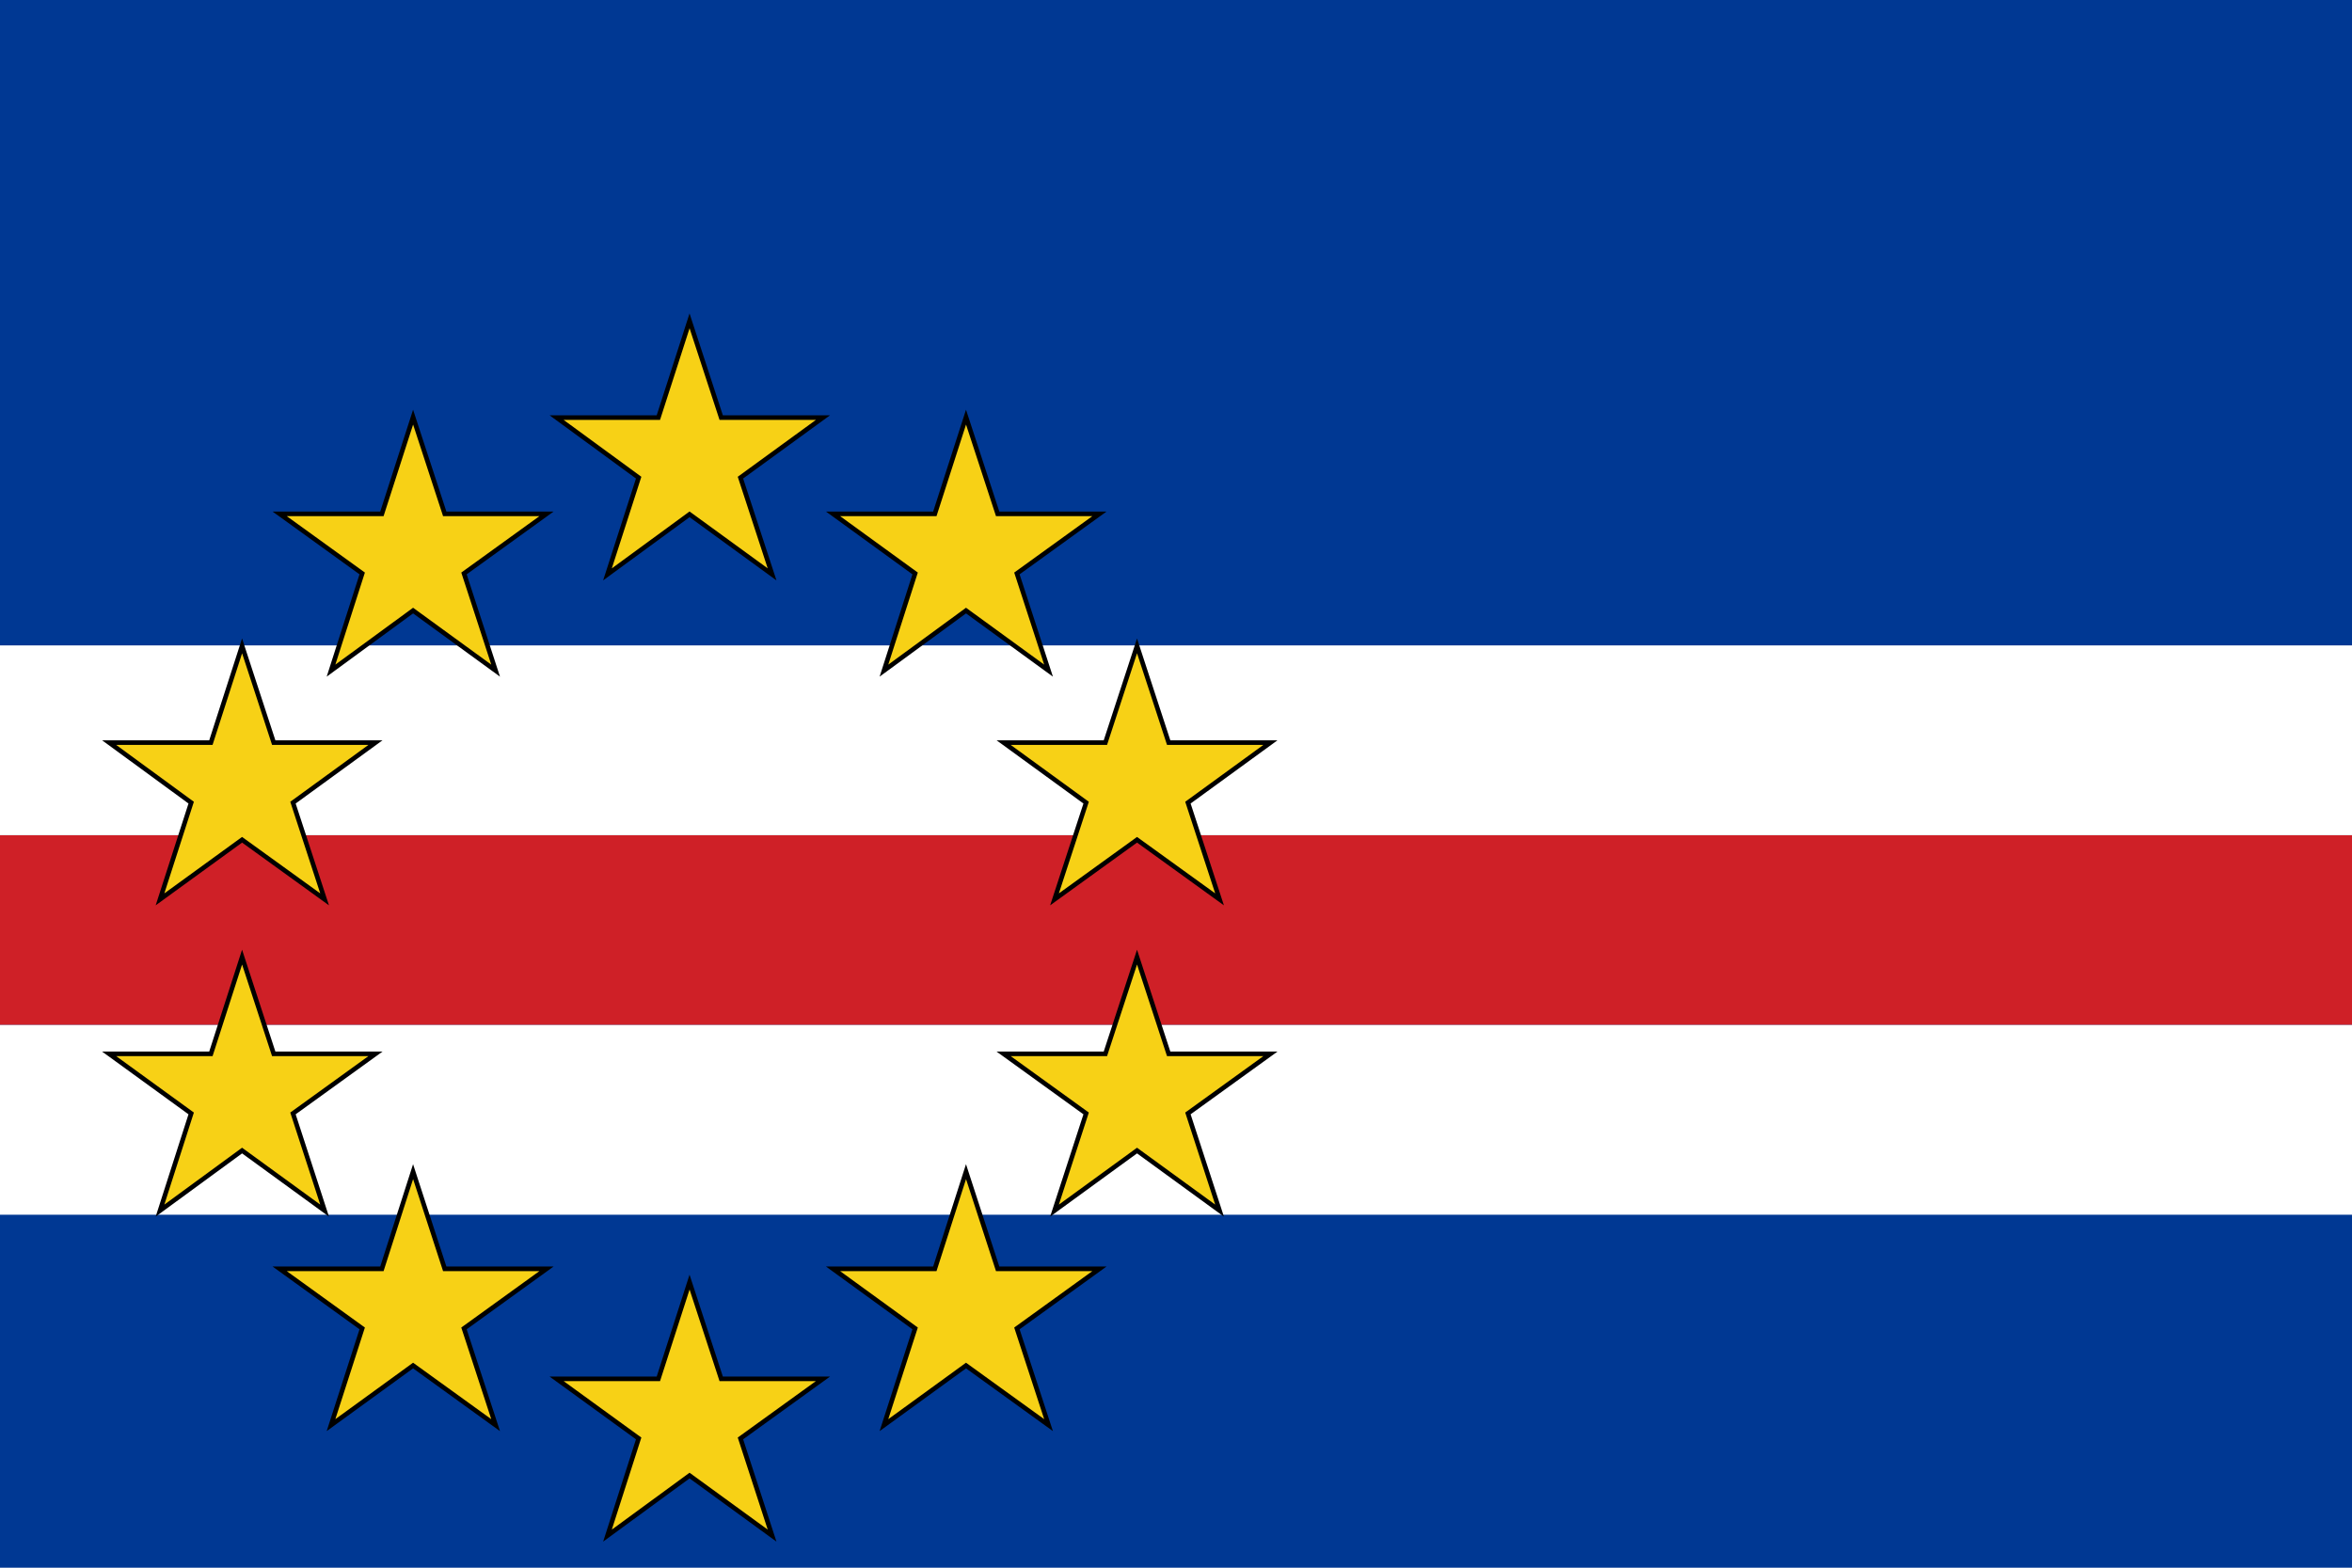
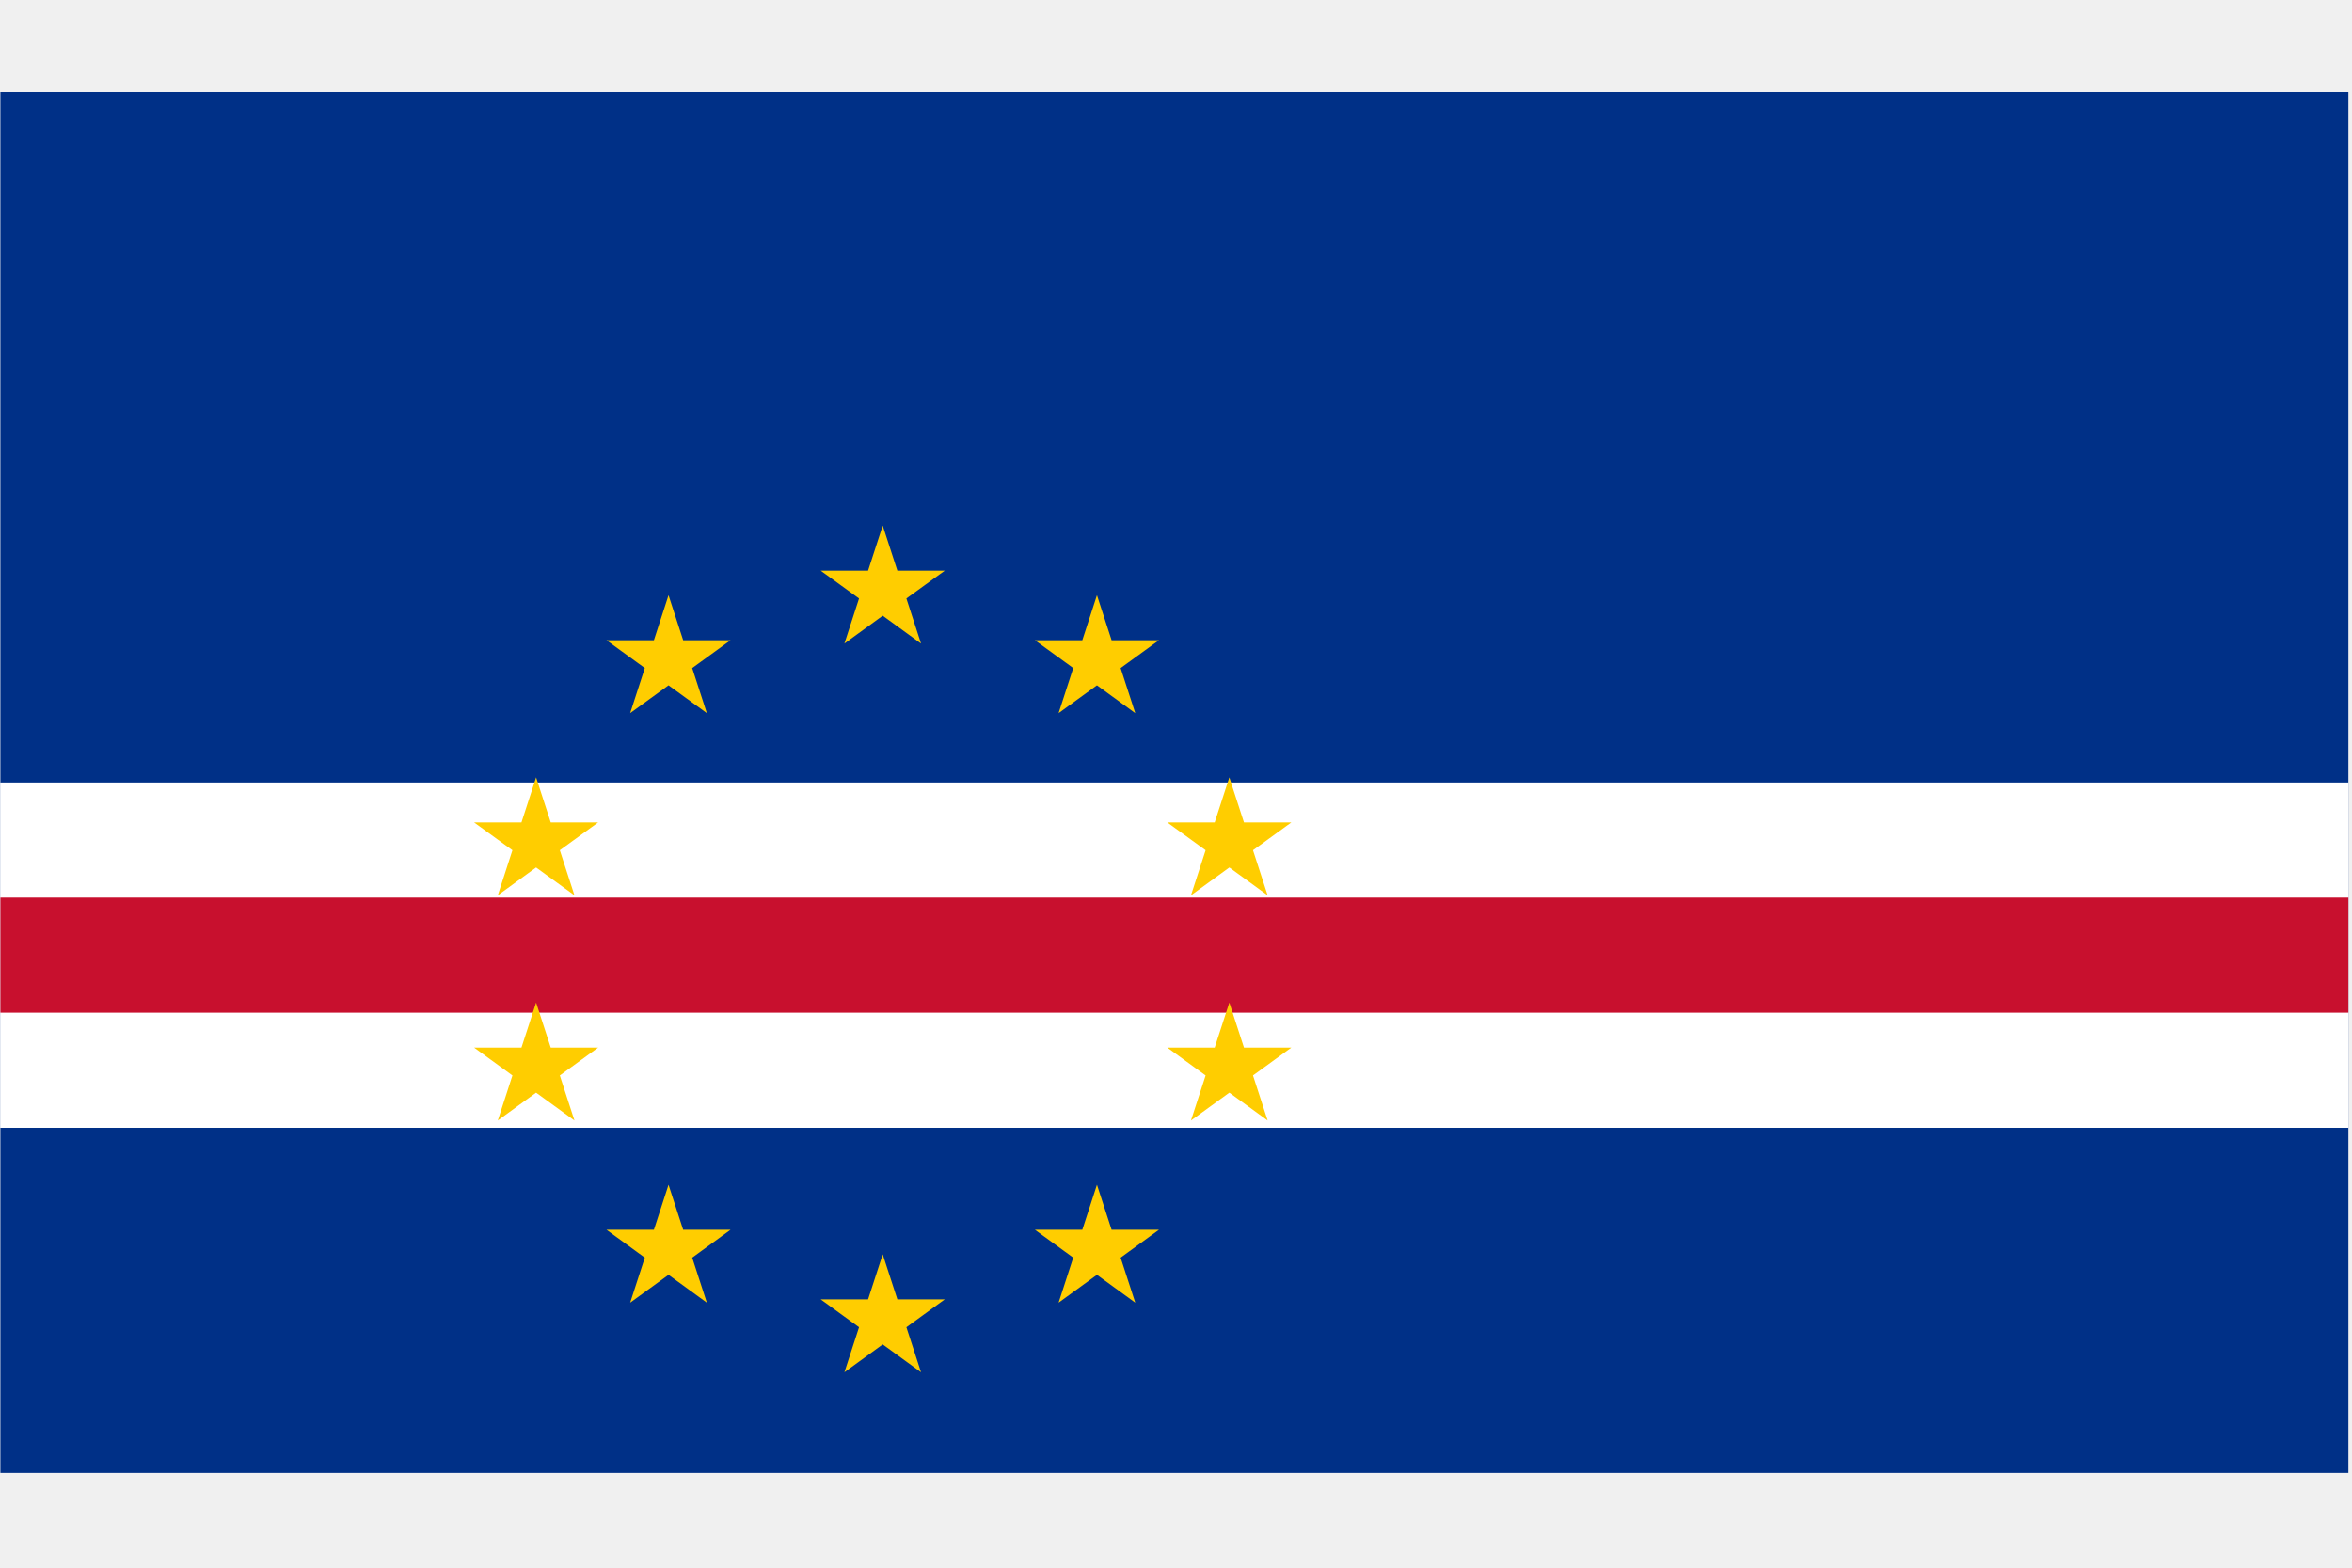
<svg xmlns="http://www.w3.org/2000/svg" viewBox="0 0 513 342">
-   <path fill="#003893" d="M0 0h513v342H0z" />
-   <path fill="#cf2027" d="M0 182.2h513v41.4H0z" />
-   <path fill="#FFF" d="M0 140.8h513v41.4H0zM0 223.6h513V265H0z" />
-   <g fill="#f7d116" stroke="#000">
-     <path d="m150.4 70 6.9 21.1h22.2l-18 13.1 6.9 21.1-18-13.1-17.9 13.1 6.8-21.1-17.9-13.1h22.2zM150.4 279.7l6.9 21.1h22.2l-18 13 6.9 21.2-18-13.1-17.9 13.1 6.8-21.2-17.9-13h22.2zM52.8 208.8l6.9 21.1h22.2l-18 13 6.9 21.2-18-13.1-17.9 13.1 6.8-21.2-17.9-13H46zM90.1 91l6.9 21.1h22.2l-18 13 6.9 21.2-18-13.1-17.9 13.1 6.8-21.2-18-13h22.3zM23.8 162H46l6.8-21.1 6.9 21.1h22.2l-18 13.1 6.9 21.1-18-13-17.9 13 6.8-21.1zM72.2 310.9l6.8-21.1-18-13h22.3l6.8-21.2 6.9 21.2h22.2l-18 13 6.9 21.1-18-13zM248 208.8l-6.9 21.1h-22.2l18 13-6.9 21.2 18-13.1 18 13.1-6.9-21.2 18-13h-22.2zM210.7 91l-6.8 21.1h-22.2l17.9 13-6.8 21.2 17.9-13.1 18 13.1-6.9-21.2 18-13h-22.2zM277.1 162h-22.2l-6.9-21.1-6.9 21.1h-22.2l18 13.1-6.9 21.1 18-13 18 13-6.9-21.1zM228.7 310.9l-6.9-21.1 18-13h-22.2l-6.9-21.2-6.8 21.2h-22.2l17.9 13-6.8 21.1 17.9-13z" />
-   </g>
+   <svg x="0.00" y="20.11" width="513.00" height="301.79" viewBox="0 0 481.85 283.46" preserveAspectRatio="xMidYMid meet">
+     <defs>
+       <clipPath id="clip-0">
+         <path clip-rule="nonzero" d="M 0.08 0 L 481.11 0 L 481.11 282.92 L 0.08 282.92 Z M 0.08 0 " />
+       </clipPath>
+       <clipPath id="clip-1">
+         <path clip-rule="nonzero" d="M 0.08 141 L 481.11 141 L 481.11 213 L 0.08 213 Z M 0.08 141 " />
+       </clipPath>
+       <clipPath id="clip-2">
+         <path clip-rule="nonzero" d="M 0.08 165 L 481.11 165 L 481.11 189 L 0.08 189 Z M 0.08 165 " />
+       </clipPath>
+     </defs>
+     <g clip-path="url(#clip-0)">
+       <path fill-rule="nonzero" fill="rgb(0%, 18.82%, 52.93%)" fill-opacity="1" d="M 0.08 282.93 L 0.08 0 L 481.11 0 L 481.11 282.93 Z M 0.08 282.93 " />
+     </g>
+     <g clip-path="url(#clip-1)">
+       <path fill-rule="nonzero" fill="rgb(100%, 100%, 100%)" fill-opacity="1" d="M 0.08 212.19 L 0.08 141.46 L 481.11 141.46 L 481.11 212.19 Z M 0.08 212.19 " />
+       <path fill-rule="nonzero" fill="rgb(100%, 100%, 100%)" fill-opacity="1" d="M 0.08 212.19 L 0.08 141.46 L 481.11 141.46 L 481.11 212.19 Z M 0.08 212.19 " />
+     </g>
+     <g clip-path="url(#clip-2)">
+       <path fill-rule="nonzero" fill="rgb(78.43%, 6.27%, 18.03%)" fill-opacity="1" d="M 0.08 188.61 L 0.08 165.04 L 481.11 165.04 L 481.11 188.61 Z M 0.08 188.61 " />
+     </g>
+     <path fill-rule="nonzero" fill="rgb(100%, 80.39%, 0%)" fill-opacity="1" d="M 251.85 140.39 L 248.85 149.63 L 239.14 149.63 L 246.99 155.33 L 243.99 164.57 L 251.85 158.86 L 259.70 164.57 L 256.70 155.33 L 264.55 149.63 L 254.85 149.63 Z M 251.85 140.39 " />
+     <path fill-rule="nonzero" fill="rgb(100%, 80.39%, 0%)" fill-opacity="1" d="M 224.73 103.07 L 221.73 112.30 L 212.02 112.30 L 219.87 118.00 L 216.87 127.24 L 224.73 121.53 L 232.58 127.24 L 229.58 118.00 L 237.43 112.30 L 227.73 112.30 Z M 224.73 103.07 " />
+     <path fill-rule="nonzero" fill="rgb(100%, 80.39%, 0%)" fill-opacity="1" d="M 180.84 88.80 L 177.84 98.04 L 168.13 98.04 L 175.99 103.74 L 172.99 112.98 L 180.84 107.27 L 188.69 112.98 L 185.69 103.74 L 193.55 98.04 L 183.84 98.04 Z M 180.84 88.80 " />
+     <path fill-rule="nonzero" fill="rgb(100%, 80.39%, 0%)" fill-opacity="1" d="M 136.96 103.07 L 133.96 112.30 L 124.25 112.30 L 132.10 118.00 L 129.10 127.24 L 136.96 121.53 L 144.81 127.24 L 141.81 118.00 L 149.66 112.30 L 139.96 112.30 Z M 136.96 103.07 " />
+     <path fill-rule="nonzero" fill="rgb(100%, 80.39%, 0%)" fill-opacity="1" d="M 109.83 140.39 L 106.83 149.63 L 97.13 149.63 L 104.98 155.33 L 101.98 164.57 L 109.83 158.86 L 117.69 164.57 L 114.69 155.33 L 122.54 149.63 L 112.83 149.63 Z M 109.83 140.39 " />
+     <path fill-rule="nonzero" fill="rgb(100%, 80.39%, 0%)" fill-opacity="1" d="M 109.83 186.54 L 106.83 195.77 L 97.13 195.77 L 104.98 201.48 L 101.98 210.71 L 109.83 205.00 L 117.69 210.71 L 114.69 201.48 L 122.54 195.77 L 112.83 195.77 Z M 109.83 186.54 " />
+     <path fill-rule="nonzero" fill="rgb(100%, 80.39%, 0%)" fill-opacity="1" d="M 136.96 223.87 L 133.96 233.10 L 124.25 233.10 L 132.10 238.81 L 129.10 248.04 L 136.96 242.33 L 144.81 248.04 L 141.81 238.81 L 149.66 233.10 L 139.96 233.10 Z M 136.96 223.87 " />
+     <path fill-rule="nonzero" fill="rgb(100%, 80.39%, 0%)" fill-opacity="1" d="M 180.84 238.13 L 177.84 247.36 L 168.13 247.36 L 175.99 253.07 L 172.99 262.30 L 180.84 256.59 L 188.69 262.30 L 185.69 253.07 L 193.55 247.36 L 183.84 247.36 Z M 180.84 238.13 " />
+     <path fill-rule="nonzero" fill="rgb(100%, 80.39%, 0%)" fill-opacity="1" d="M 224.73 223.87 L 221.73 233.10 L 212.02 233.10 L 219.87 238.81 L 216.87 248.04 L 224.73 242.33 L 232.58 248.04 L 229.58 238.81 L 237.43 233.10 L 227.73 233.10 Z M 224.73 223.87 " />
+     <path fill-rule="nonzero" fill="rgb(100%, 80.39%, 0%)" fill-opacity="1" d="M 251.85 186.54 L 248.85 195.77 L 239.14 195.77 L 246.99 201.48 L 243.99 210.71 L 251.85 205.00 L 259.70 210.71 L 256.70 201.48 L 264.55 195.77 L 254.85 195.77 Z M 251.85 186.54 " />
+   </svg>
</svg>
